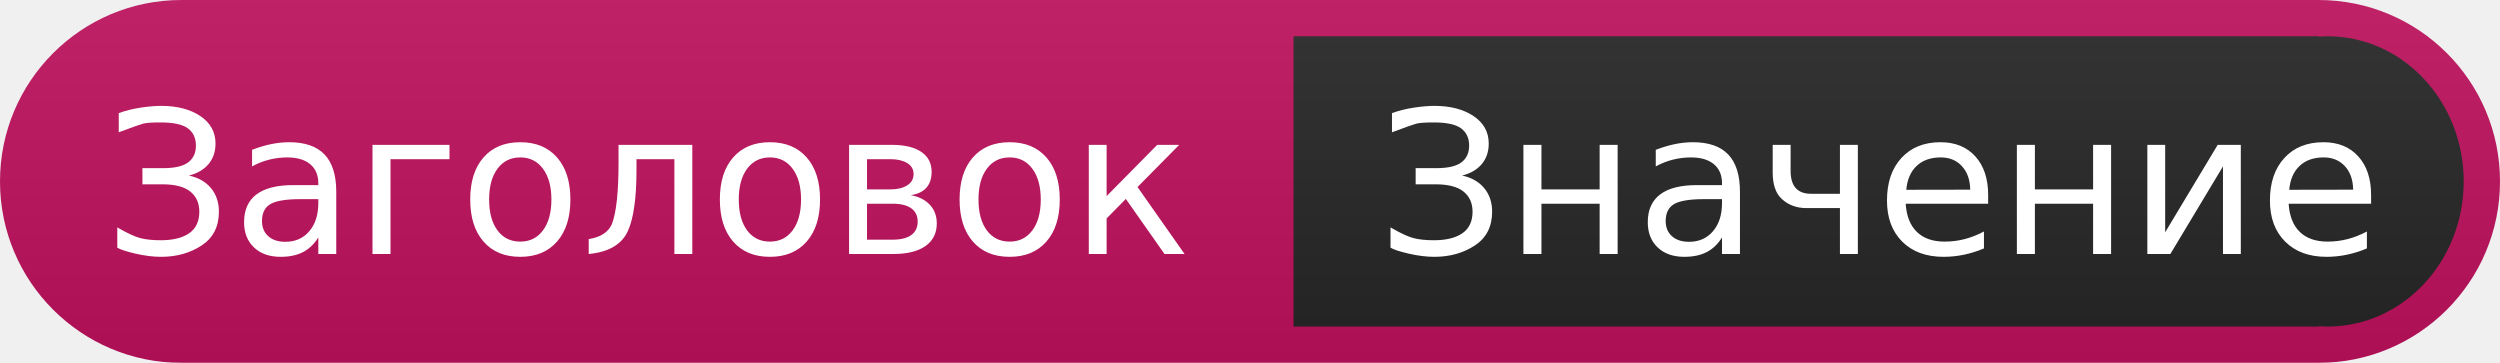
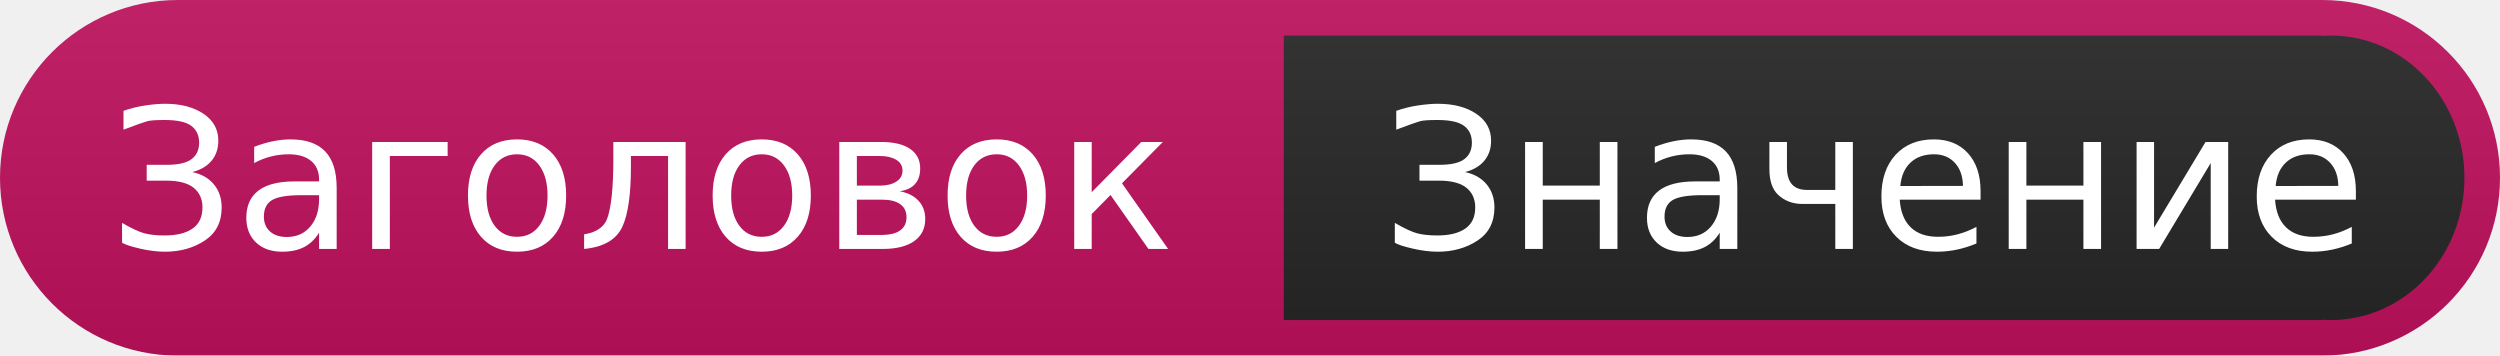
- <svg xmlns="http://www.w3.org/2000/svg" width="137.8" height="20">
+ <svg xmlns="http://www.w3.org/2000/svg" width="140.6" height="20">
  <linearGradient id="b" x2="0" y2="100%">
    <stop offset="0" stop-color="#bbb" stop-opacity=".1" />
    <stop offset="1" stop-opacity=".1" />
  </linearGradient>
  <mask id="r">
-     <rect width="137.8" height="20" rx="10" fill="#fff" />
+     <rect width="140.6" height="20" rx="10" fill="#fff" />
  </mask>
  <g mask="url(#r)">
-     <rect fill="#c1115d" x="0" y="0" width="137.8" height="20" />
-     <rect fill="#262626" x="71.3" y="2" width="56.5" height="16" />
-     <rect fill="#262626" x="120.8" y="2" width="15" height="16" rx="10" />
-     <rect fill="url(#b)" x="0" y="0" width="137.8" height="20" />
+     <rect fill="#c1115d" x="0" y="0" width="140.6" height="20" />
+     <rect fill="#262626" x="72.2" y="2" width="58.4" height="16" />
+     <rect fill="#262626" x="123.6" y="2" width="15" height="16" rx="10" />
+     <rect fill="url(#b)" x="0" y="0" width="140.6" height="20" />
  </g>
  <g fill="#fff" text-anchor="middle" font-family="Verdana,Geneva,DejaVu Sans,sans-serif" font-size="110">
-     <text x="357" y="140" transform="scale(.1)" textLength="561">Заголовок</text>
+     <text x="361" y="140" transform="scale(.1)" textLength="570">Заголовок</text>
  </g>
  <g fill="#fff" text-anchor="middle" font-family="Verdana,Geneva,DejaVu Sans,sans-serif" font-size="110">
-     <text x="1036" y="140" transform="scale(.1)" textLength="513">Значение</text>
+     <text x="1054" y="140" transform="scale(.1)" textLength="532">Значение</text>
  </g>
</svg>
